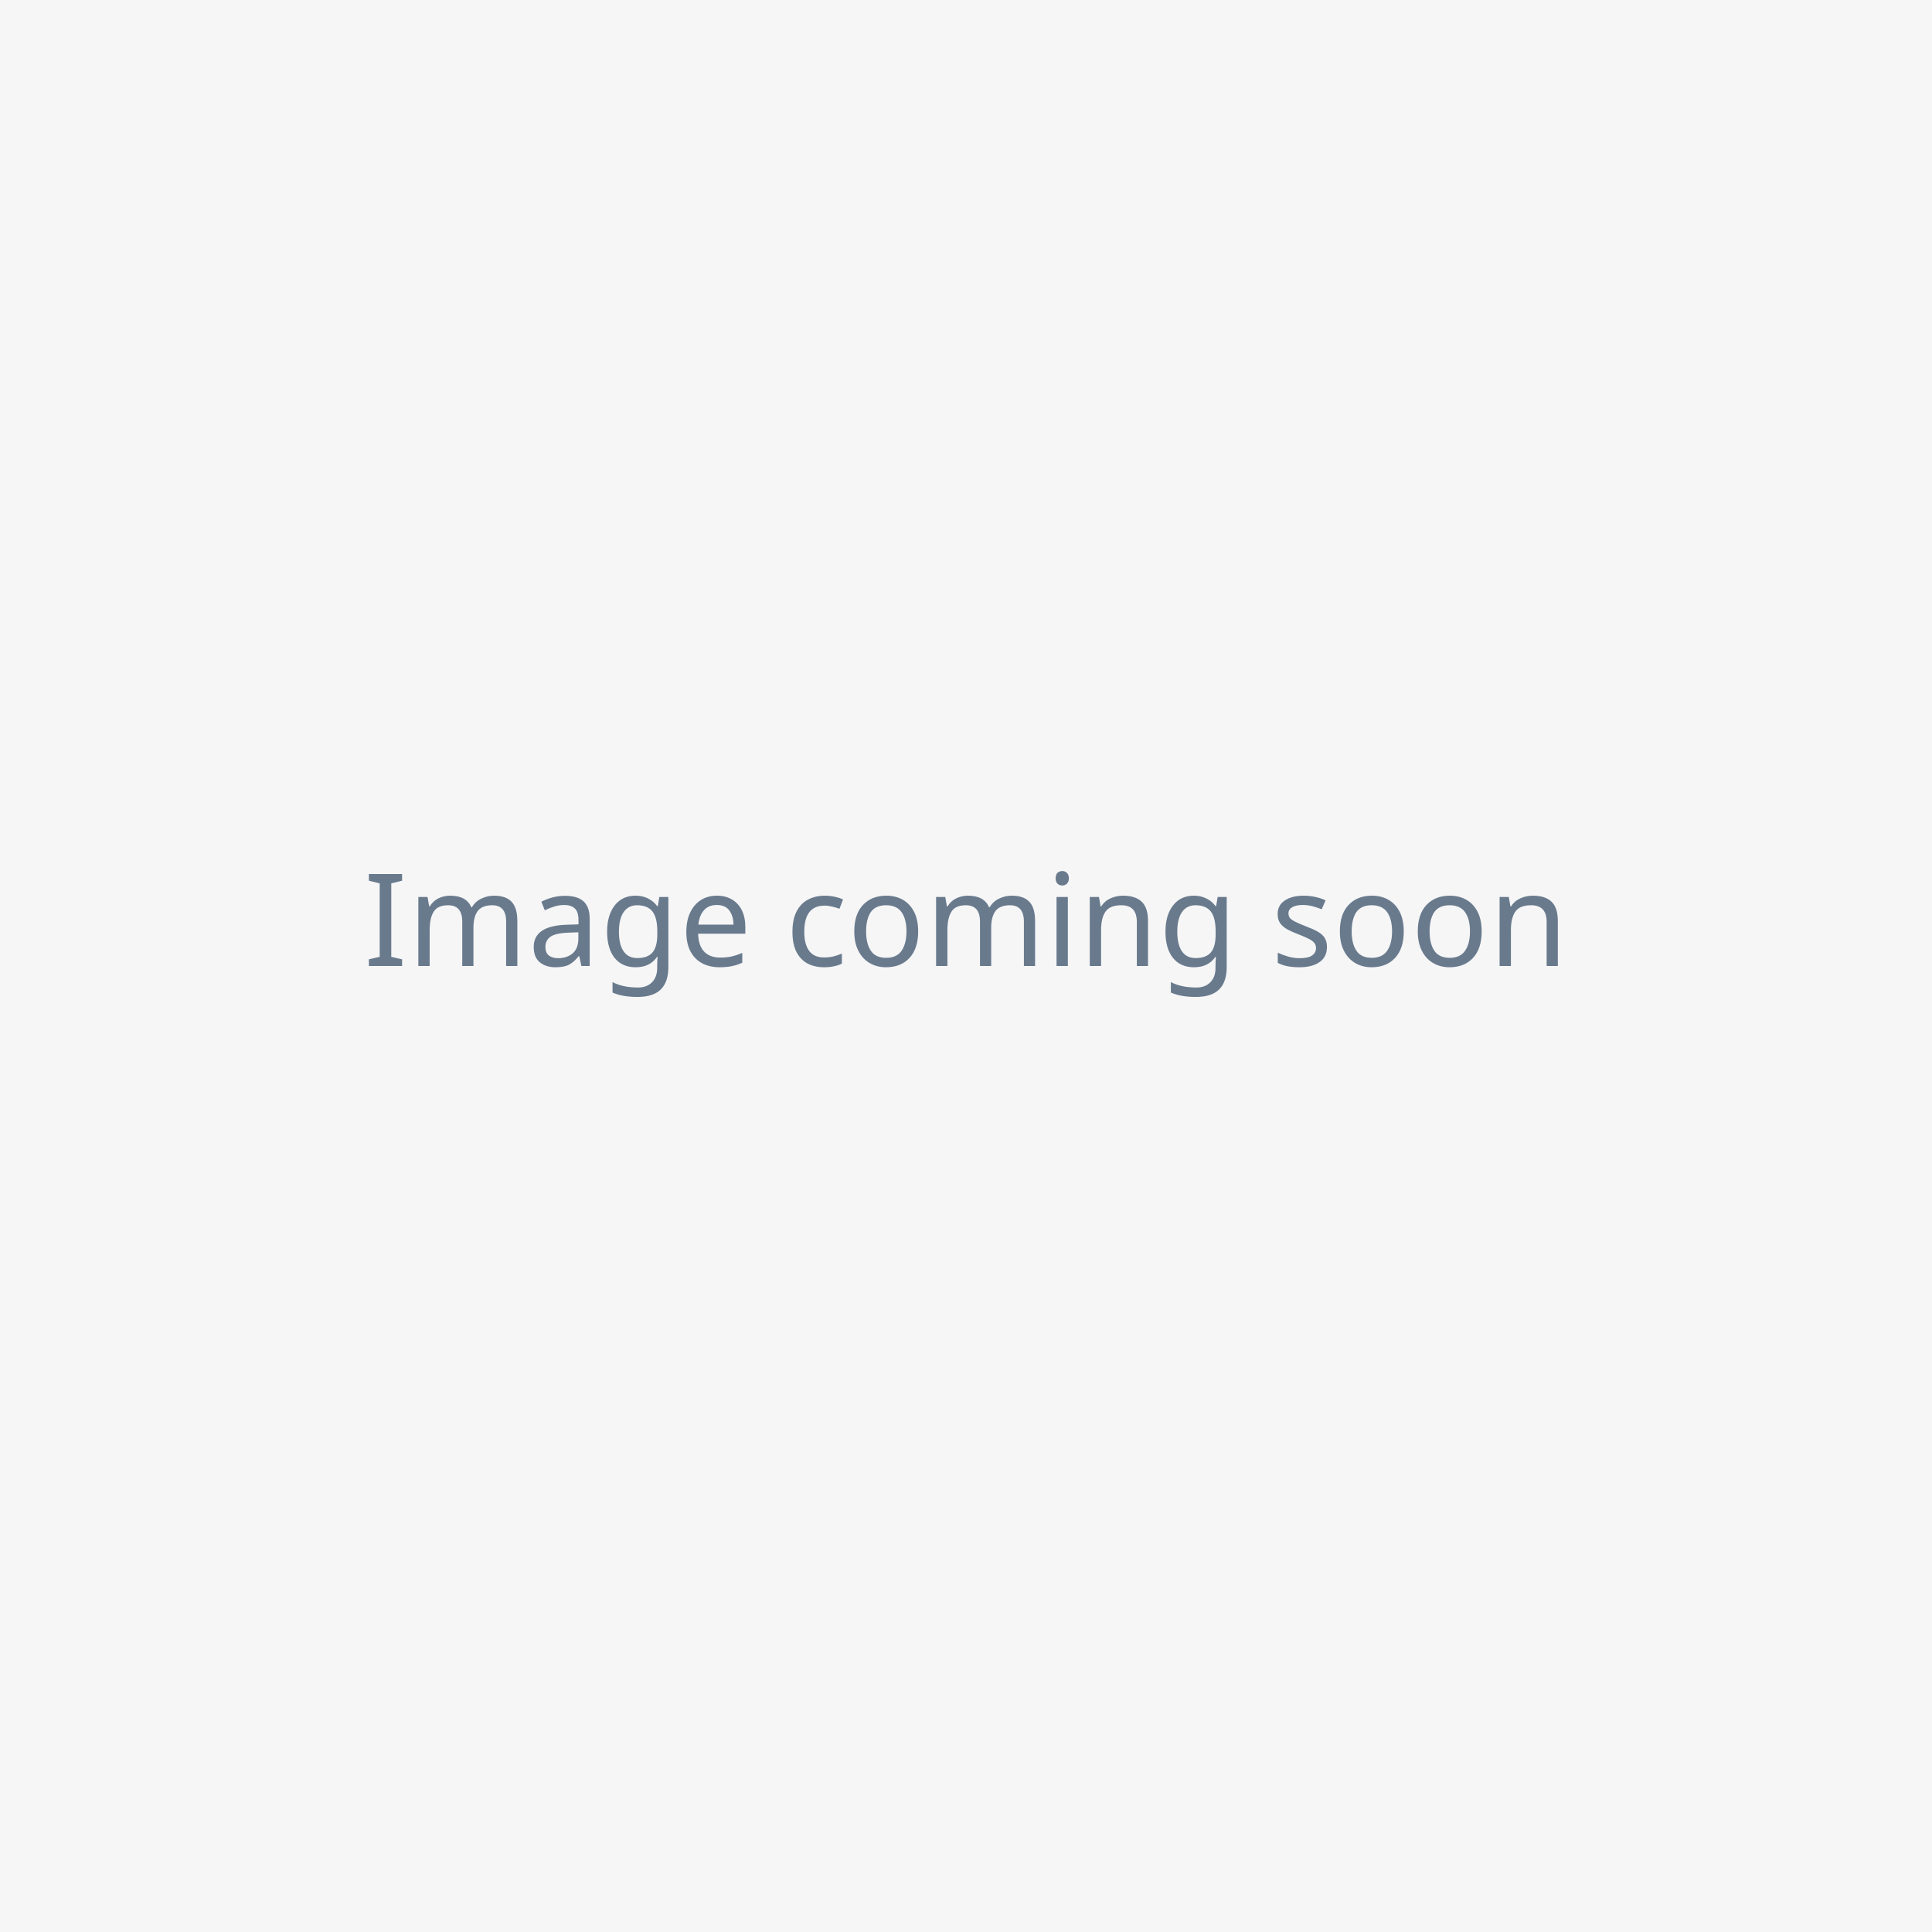
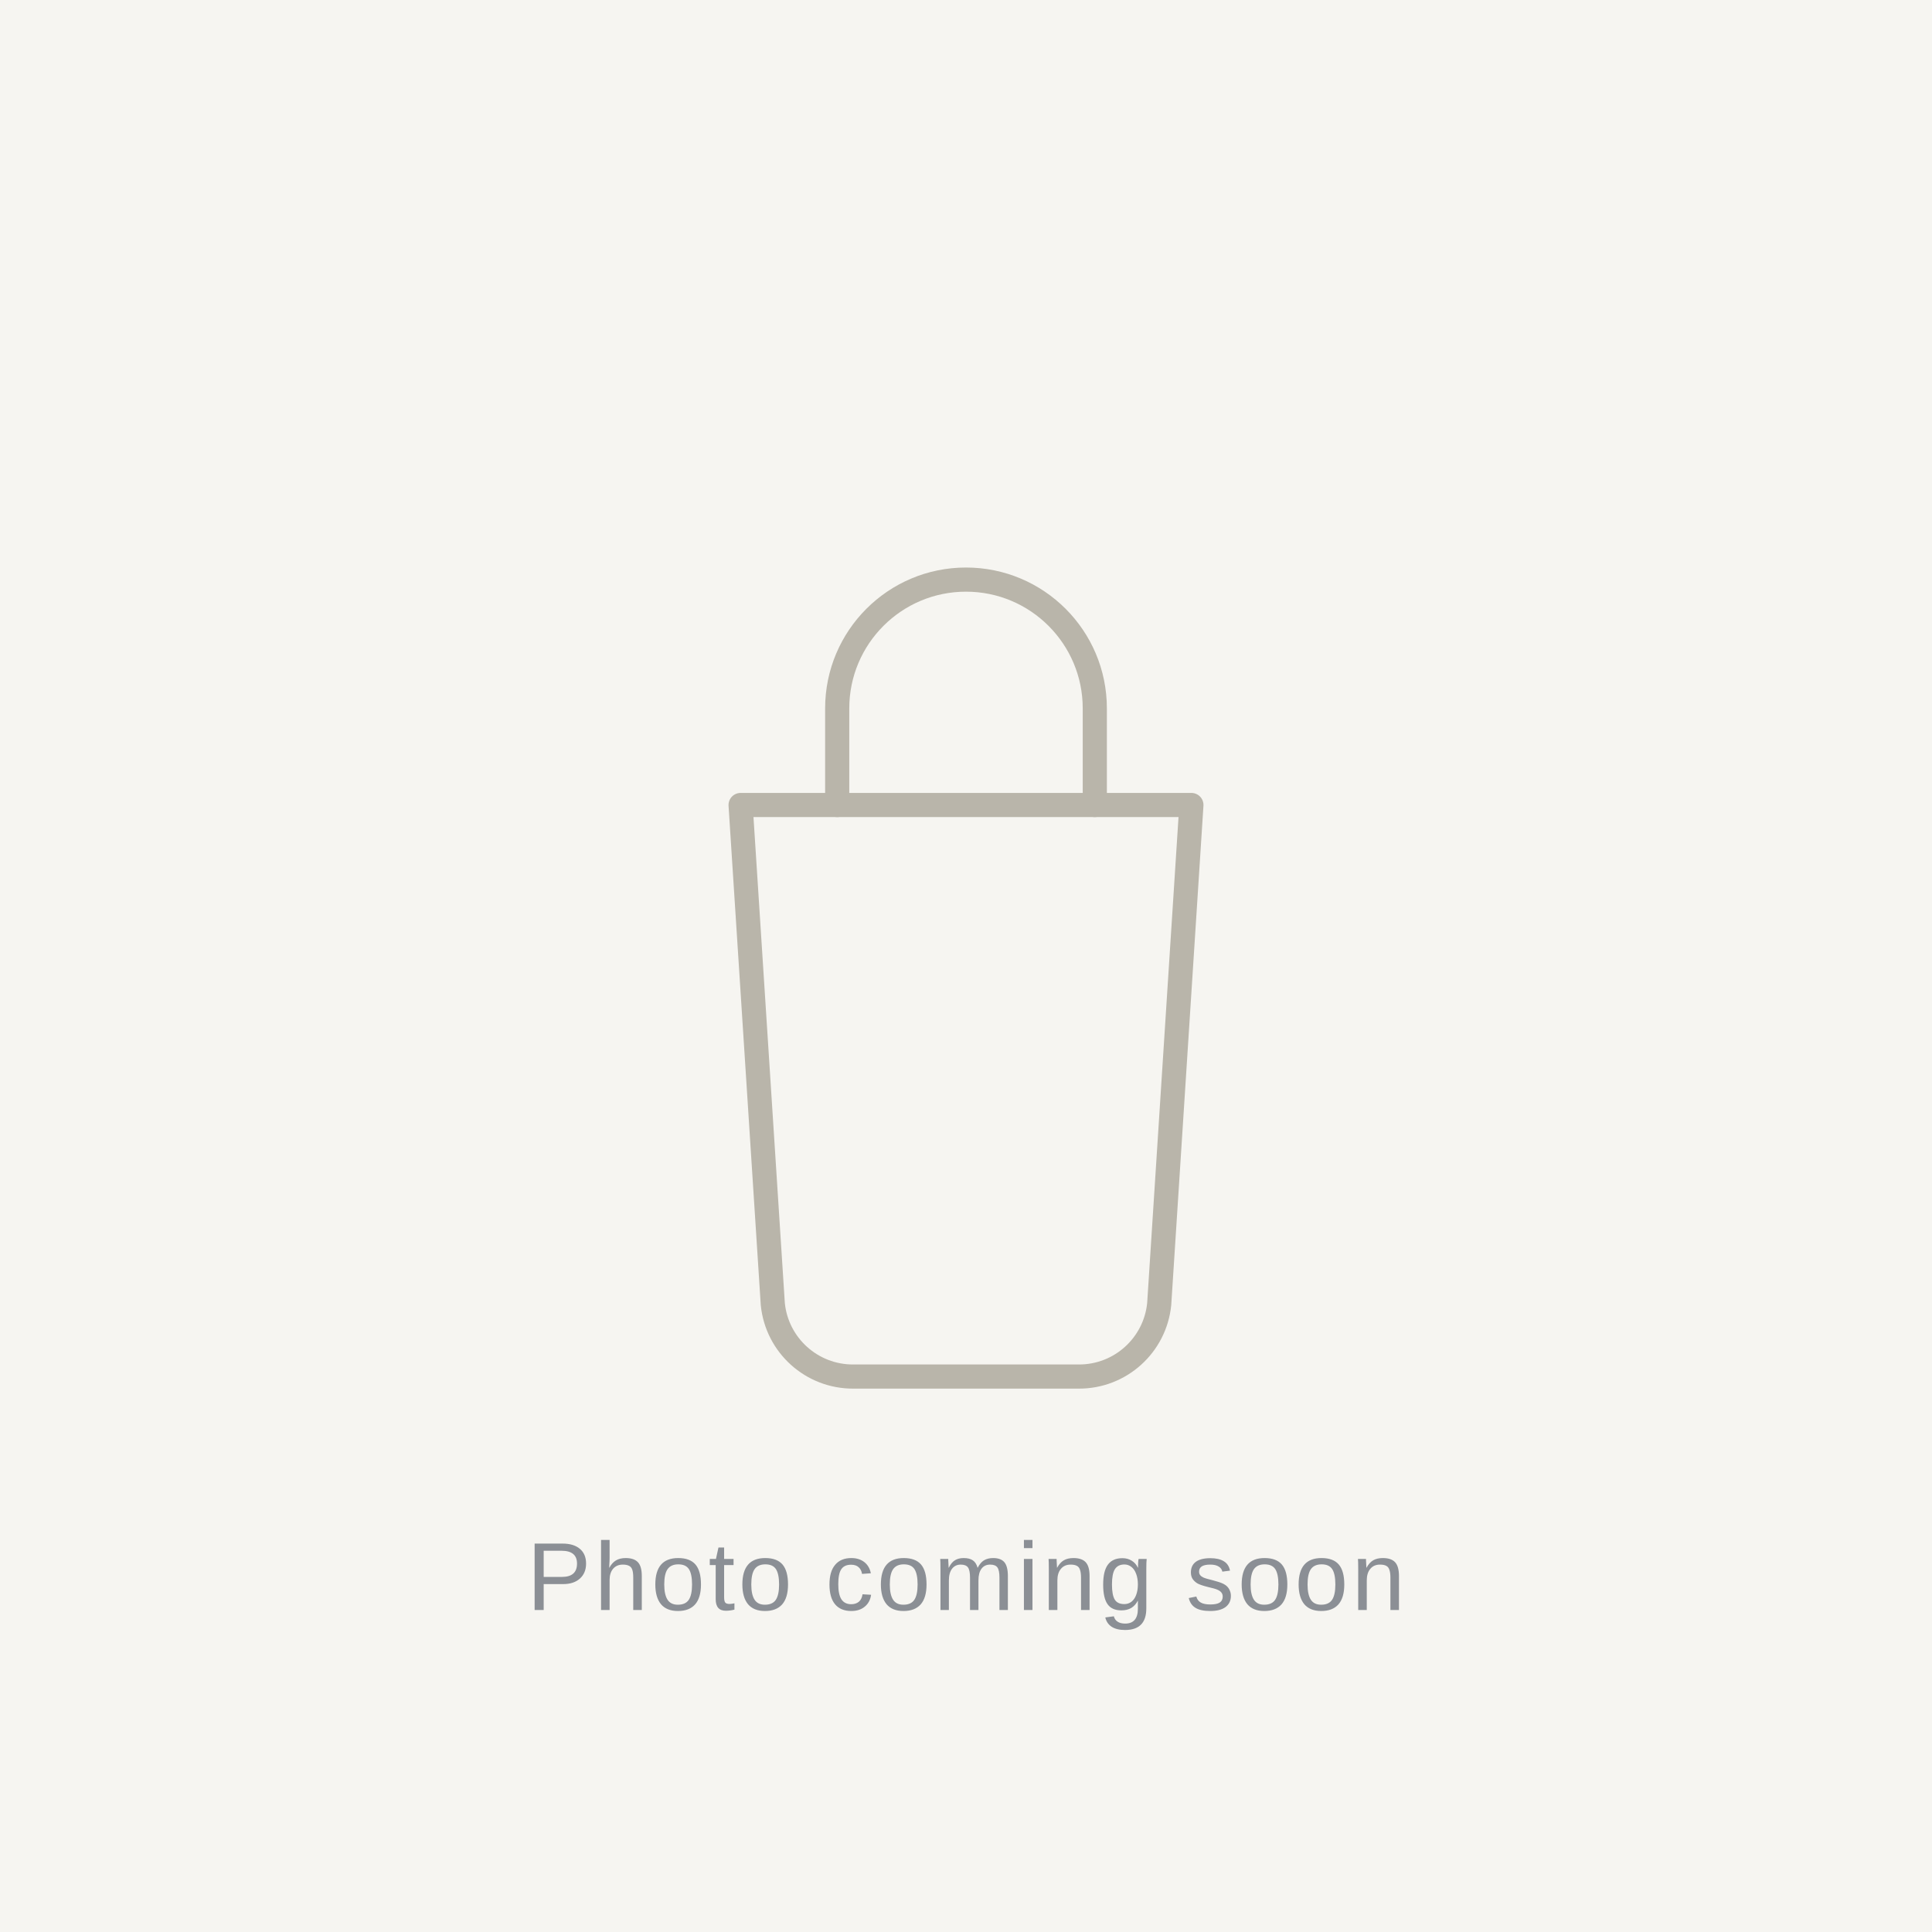
- <svg xmlns="http://www.w3.org/2000/svg" width="240" height="240" viewBox="0 0 240 240">
-   <rect width="240" height="240" fill="#f6f6f7" />
-   <text x="120" y="120" text-anchor="middle" fill="#697a8d" font-family="sans-serif" font-size="16">Image coming soon</text>
+ <svg xmlns="http://www.w3.org/2000/svg" width="240" height="240" viewBox="0 0 240 240" role="img" aria-label="Product photo coming soon">
+   <rect width="240" height="240" fill="#f6f5f1" />
+   <g fill="none" stroke="#b9b5aa" stroke-width="3" stroke-linecap="round" stroke-linejoin="round">
+     <path d="M92 100h56l-4 62a10 10 0 0 1-10 9H106a10 10 0 0 1-10-9z" />
+     <path d="M104 100V88a16 16 0 0 1 32 0v12" />
+   </g>
+   <text x="120" y="200" text-anchor="middle" fill="#8b8f95" font-family="Outfit, Arial, sans-serif" font-size="12" letter-spacing="0.4">Photo coming soon</text>
</svg>
